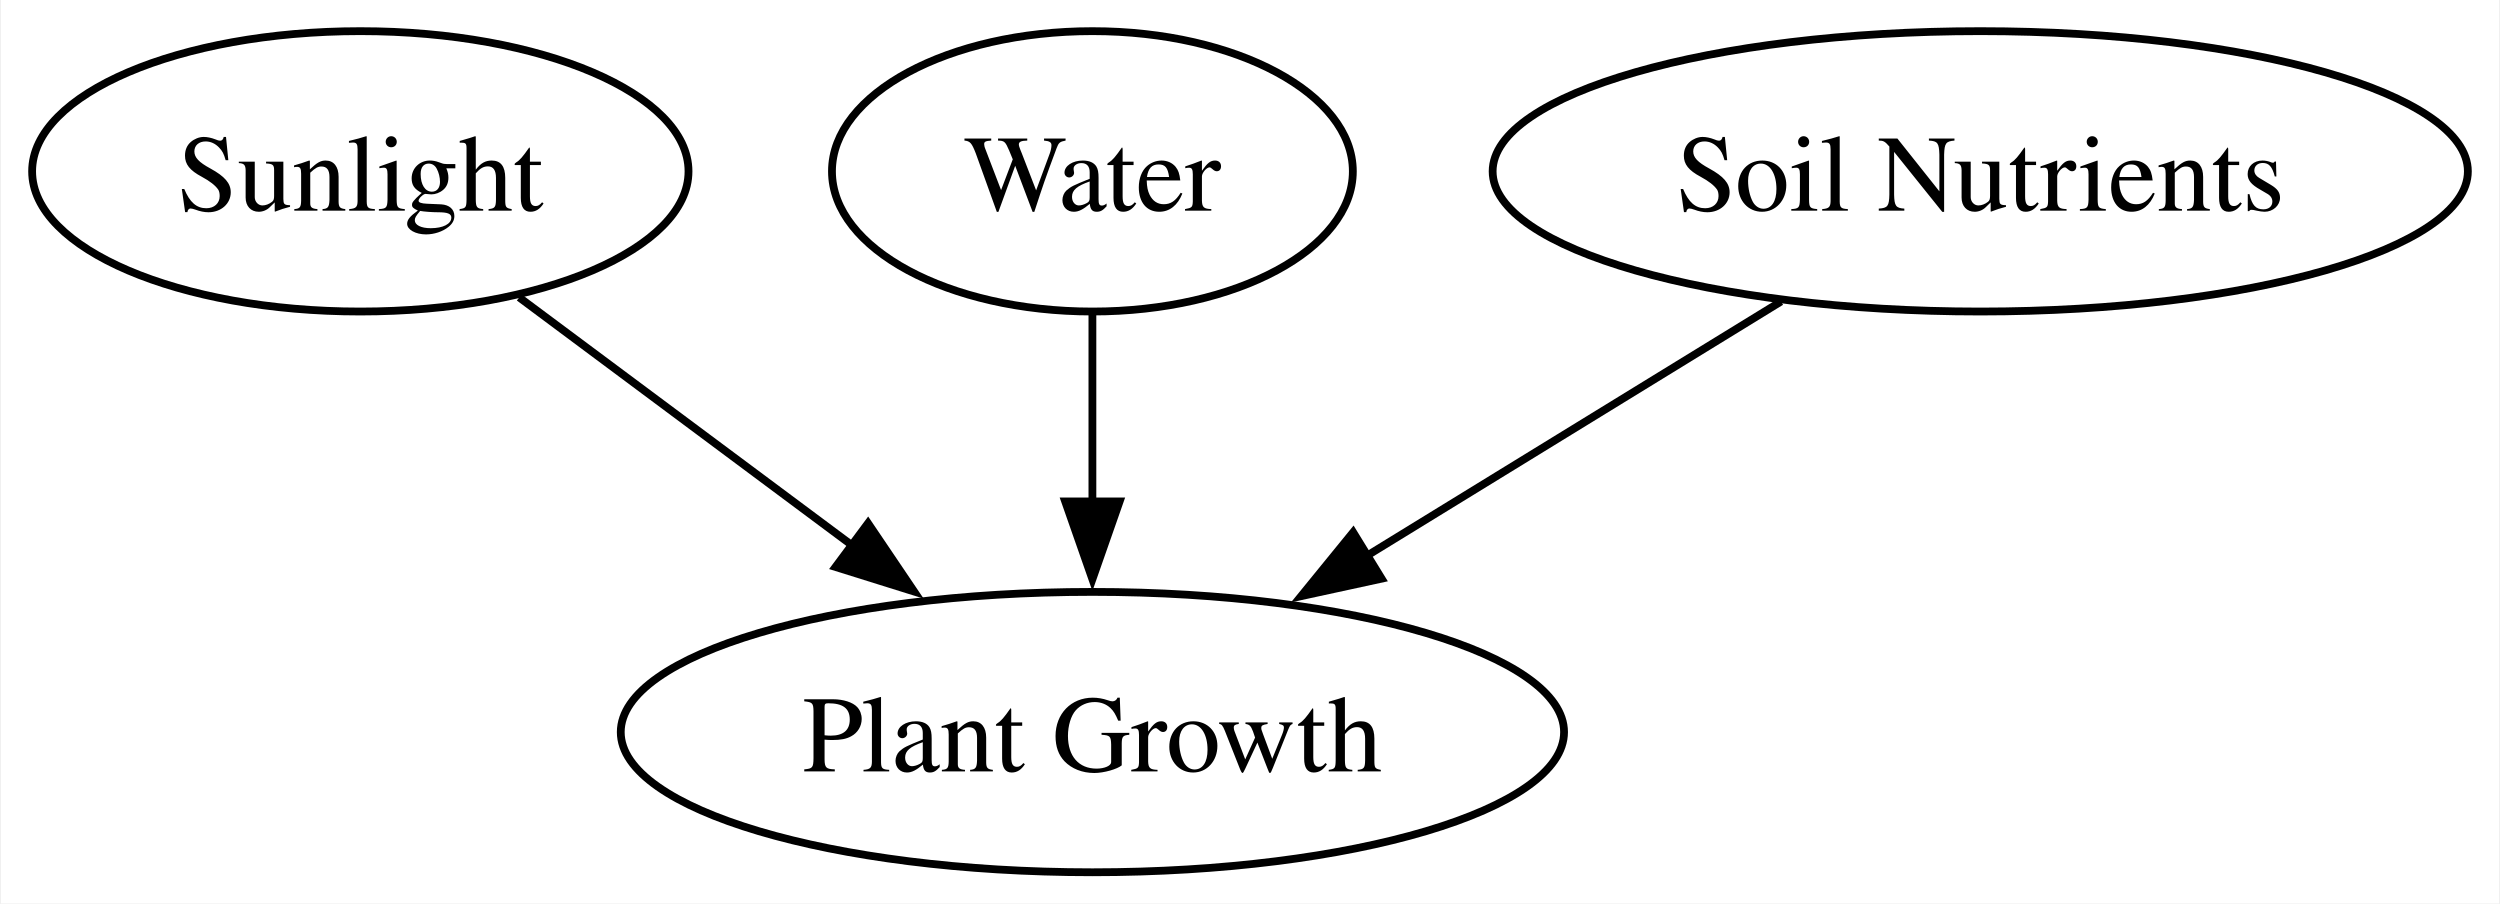
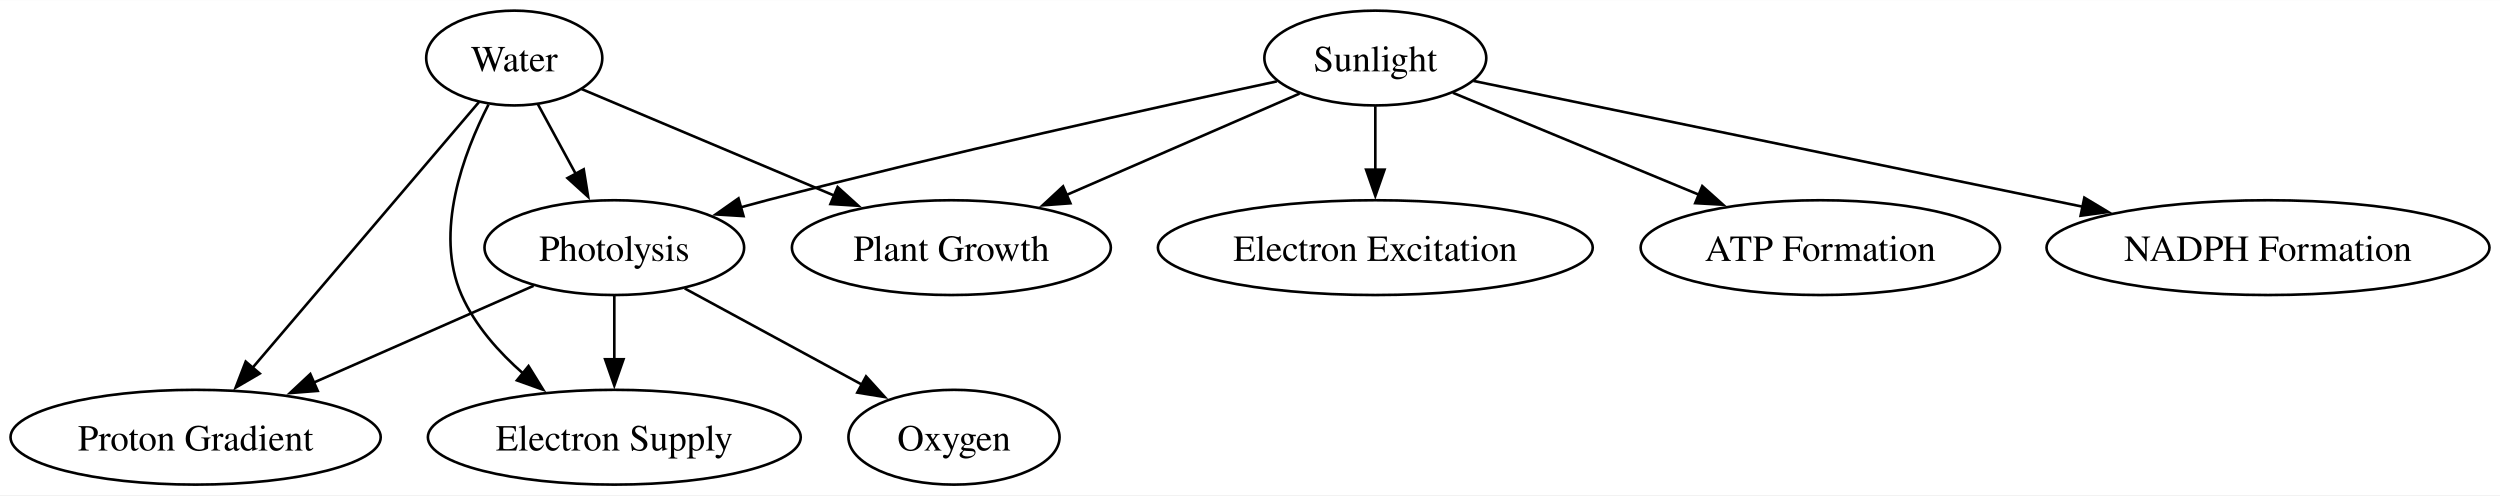
- <svg xmlns="http://www.w3.org/2000/svg" width="321pt" height="116pt" viewBox="0.00 0.00 320.75 116.00">
-   <g id="graph0" class="graph" transform="scale(1 1) rotate(0) translate(4 112)">
-     <polygon fill="white" stroke="none" points="-4,4 -4,-112 316.75,-112 316.75,4 -4,4" />
+ <svg xmlns="http://www.w3.org/2000/svg" width="949pt" height="188pt" viewBox="0.00 0.00 949.40 188.00">
+   <g id="graph0" class="graph" transform="scale(1 1) rotate(0) translate(4 184)">
+     <polygon fill="white" stroke="none" points="-4,4 -4,-184 945.4,-184 945.4,4 -4,4" />
    <g id="node1" class="node">
-       <ellipse fill="none" stroke="black" cx="42.14" cy="-90" rx="42.14" ry="18" />
-       <text text-anchor="middle" x="42.14" y="-84.95" font-family="Times,serif" font-size="14.00">Sunlight</text>
+       <ellipse fill="none" stroke="black" cx="518.29" cy="-162" rx="42.14" ry="18" />
+       <text text-anchor="middle" x="518.29" y="-156.95" font-family="Times,serif" font-size="14.00">Sunlight</text>
    </g>
    <g id="node2" class="node">
-       <ellipse fill="none" stroke="black" cx="136.14" cy="-18" rx="60.56" ry="18" />
-       <text text-anchor="middle" x="136.14" y="-12.95" font-family="Times,serif" font-size="14.00">Plant Growth</text>
+       <ellipse fill="none" stroke="black" cx="357.29" cy="-90" rx="60.56" ry="18" />
+       <text text-anchor="middle" x="357.29" y="-84.95" font-family="Times,serif" font-size="14.00">Plant Growth</text>
    </g>
    <g id="edge1" class="edge">
-       <path fill="none" stroke="black" d="M62.54,-73.81C75.11,-64.44 91.49,-52.25 105.59,-41.75" />
-       <polygon fill="black" stroke="black" points="107.33,-44.82 113.26,-36.04 103.15,-39.2 107.33,-44.82" />
+       <path fill="none" stroke="black" d="M489.5,-148.49C464.88,-137.78 429.07,-122.21 400.92,-109.97" />
+       <polygon fill="black" stroke="black" points="402.5,-106.84 391.94,-106.06 399.71,-113.26 402.5,-106.84" />
    </g>
    <g id="node3" class="node">
-       <ellipse fill="none" stroke="black" cx="136.14" cy="-90" rx="33.44" ry="18" />
-       <text text-anchor="middle" x="136.14" y="-84.95" font-family="Times,serif" font-size="14.00">Water</text>
+       <ellipse fill="none" stroke="black" cx="229.29" cy="-90" rx="49.3" ry="18" />
+       <text text-anchor="middle" x="229.29" y="-84.95" font-family="Times,serif" font-size="14.00">Photolysis</text>
    </g>
    <g id="edge2" class="edge">
-       <path fill="none" stroke="black" d="M136.14,-71.7C136.14,-64.41 136.14,-55.73 136.14,-47.54" />
-       <polygon fill="black" stroke="black" points="139.64,-47.62 136.14,-37.62 132.64,-47.62 139.64,-47.62" />
+       <path fill="none" stroke="black" d="M480.91,-153.14C435.1,-143.34 355.17,-125.72 287.29,-108 283.99,-107.14 280.6,-106.22 277.19,-105.28" />
+       <polygon fill="black" stroke="black" points="278.36,-101.97 267.78,-102.62 276.45,-108.71 278.36,-101.97" />
    </g>
    <g id="node4" class="node">
-       <ellipse fill="none" stroke="black" cx="250.14" cy="-90" rx="62.61" ry="18" />
-       <text text-anchor="middle" x="250.14" y="-84.95" font-family="Times,serif" font-size="14.00">Soil Nutrients</text>
+       <ellipse fill="none" stroke="black" cx="518.29" cy="-90" rx="82.57" ry="18" />
+       <text text-anchor="middle" x="518.29" y="-84.95" font-family="Times,serif" font-size="14.00">Electron Excitation</text>
    </g>
    <g id="edge3" class="edge">
-       <path fill="none" stroke="black" d="M224.56,-73.29C208.86,-63.65 188.54,-51.18 171.35,-40.62" />
-       <polygon fill="black" stroke="black" points="173.28,-37.7 162.93,-35.45 169.62,-43.66 173.28,-37.7" />
+       <path fill="none" stroke="black" d="M518.29,-143.7C518.29,-136.41 518.29,-127.73 518.29,-119.54" />
+       <polygon fill="black" stroke="black" points="521.79,-119.62 518.29,-109.62 514.79,-119.62 521.79,-119.62" />
+     </g>
+     <g id="node5" class="node">
+       <ellipse fill="none" stroke="black" cx="687.29" cy="-90" rx="68.24" ry="18" />
+       <text text-anchor="middle" x="687.29" y="-84.95" font-family="Times,serif" font-size="14.00">ATP Formation</text>
+     </g>
+     <g id="edge4" class="edge">
+       <path fill="none" stroke="black" d="M547.73,-148.81C573.5,-138.13 611.38,-122.44 641.17,-110.1" />
+       <polygon fill="black" stroke="black" points="642.45,-113.36 650.35,-106.3 639.77,-106.89 642.45,-113.36" />
+     </g>
+     <g id="node6" class="node">
+       <ellipse fill="none" stroke="black" cx="857.29" cy="-90" rx="84.11" ry="18" />
+       <text text-anchor="middle" x="857.29" y="-84.95" font-family="Times,serif" font-size="14.00">NADPH Formation</text>
+     </g>
+     <g id="edge5" class="edge">
+       <path fill="none" stroke="black" d="M555.54,-153.31C611.13,-141.83 716.78,-120.01 787.14,-105.49" />
+       <polygon fill="black" stroke="black" points="787.55,-108.98 796.63,-103.53 786.13,-102.12 787.55,-108.98" />
+     </g>
+     <g id="node8" class="node">
+       <ellipse fill="none" stroke="black" cx="229.29" cy="-18" rx="70.8" ry="18" />
+       <text text-anchor="middle" x="229.29" y="-12.95" font-family="Times,serif" font-size="14.00">Electron Supply</text>
+     </g>
+     <g id="edge11" class="edge">
+       <path fill="none" stroke="black" d="M229.29,-71.7C229.29,-64.41 229.29,-55.73 229.29,-47.54" />
+       <polygon fill="black" stroke="black" points="232.79,-47.62 229.29,-37.62 225.79,-47.62 232.79,-47.62" />
+     </g>
+     <g id="node9" class="node">
+       <ellipse fill="none" stroke="black" cx="70.29" cy="-18" rx="70.29" ry="18" />
+       <text text-anchor="middle" x="70.29" y="-12.95" font-family="Times,serif" font-size="14.00">Proton Gradient</text>
+     </g>
+     <g id="edge12" class="edge">
+       <path fill="none" stroke="black" d="M198.63,-75.5C174.89,-65.05 141.66,-50.42 114.96,-38.67" />
+       <polygon fill="black" stroke="black" points="116.66,-35.59 106.1,-34.77 113.84,-42 116.66,-35.59" />
+     </g>
+     <g id="node10" class="node">
+       <ellipse fill="none" stroke="black" cx="358.29" cy="-18" rx="40.09" ry="18" />
+       <text text-anchor="middle" x="358.29" y="-12.95" font-family="Times,serif" font-size="14.00">Oxygen</text>
+     </g>
+     <g id="edge10" class="edge">
+       <path fill="none" stroke="black" d="M256.02,-74.5C275.55,-63.9 302.22,-49.42 323.43,-37.92" />
+       <polygon fill="black" stroke="black" points="324.89,-41.1 332.01,-33.26 321.56,-34.95 324.89,-41.1" />
+     </g>
+     <g id="node7" class="node">
+       <ellipse fill="none" stroke="black" cx="191.29" cy="-162" rx="33.44" ry="18" />
+       <text text-anchor="middle" x="191.29" y="-156.95" font-family="Times,serif" font-size="14.00">Water</text>
+     </g>
+     <g id="edge6" class="edge">
+       <path fill="none" stroke="black" d="M216.86,-150.22C242.41,-139.44 282.19,-122.67 312.9,-109.72" />
+       <polygon fill="black" stroke="black" points="314.09,-113.01 321.95,-105.9 311.37,-106.56 314.09,-113.01" />
+     </g>
+     <g id="edge7" class="edge">
+       <path fill="none" stroke="black" d="M200.29,-144.41C204.58,-136.51 209.83,-126.85 214.67,-117.94" />
+       <polygon fill="black" stroke="black" points="217.67,-119.74 219.36,-109.29 211.51,-116.41 217.67,-119.74" />
+     </g>
+     <g id="edge8" class="edge">
+       <path fill="none" stroke="black" d="M181.51,-144.32C172.1,-125.97 160.75,-95.91 171.29,-72 176.39,-60.44 185.39,-50.3 194.8,-42.08" />
+       <polygon fill="black" stroke="black" points="196.71,-45.03 202.29,-36.02 192.31,-39.59 196.71,-45.03" />
+     </g>
+     <g id="edge9" class="edge">
+       <path fill="none" stroke="black" d="M177.88,-145.26C157.02,-120.79 116.63,-73.38 91.71,-44.14" />
+       <polygon fill="black" stroke="black" points="94.64,-42.18 85.49,-36.84 89.31,-46.72 94.64,-42.18" />
    </g>
  </g>
</svg>
